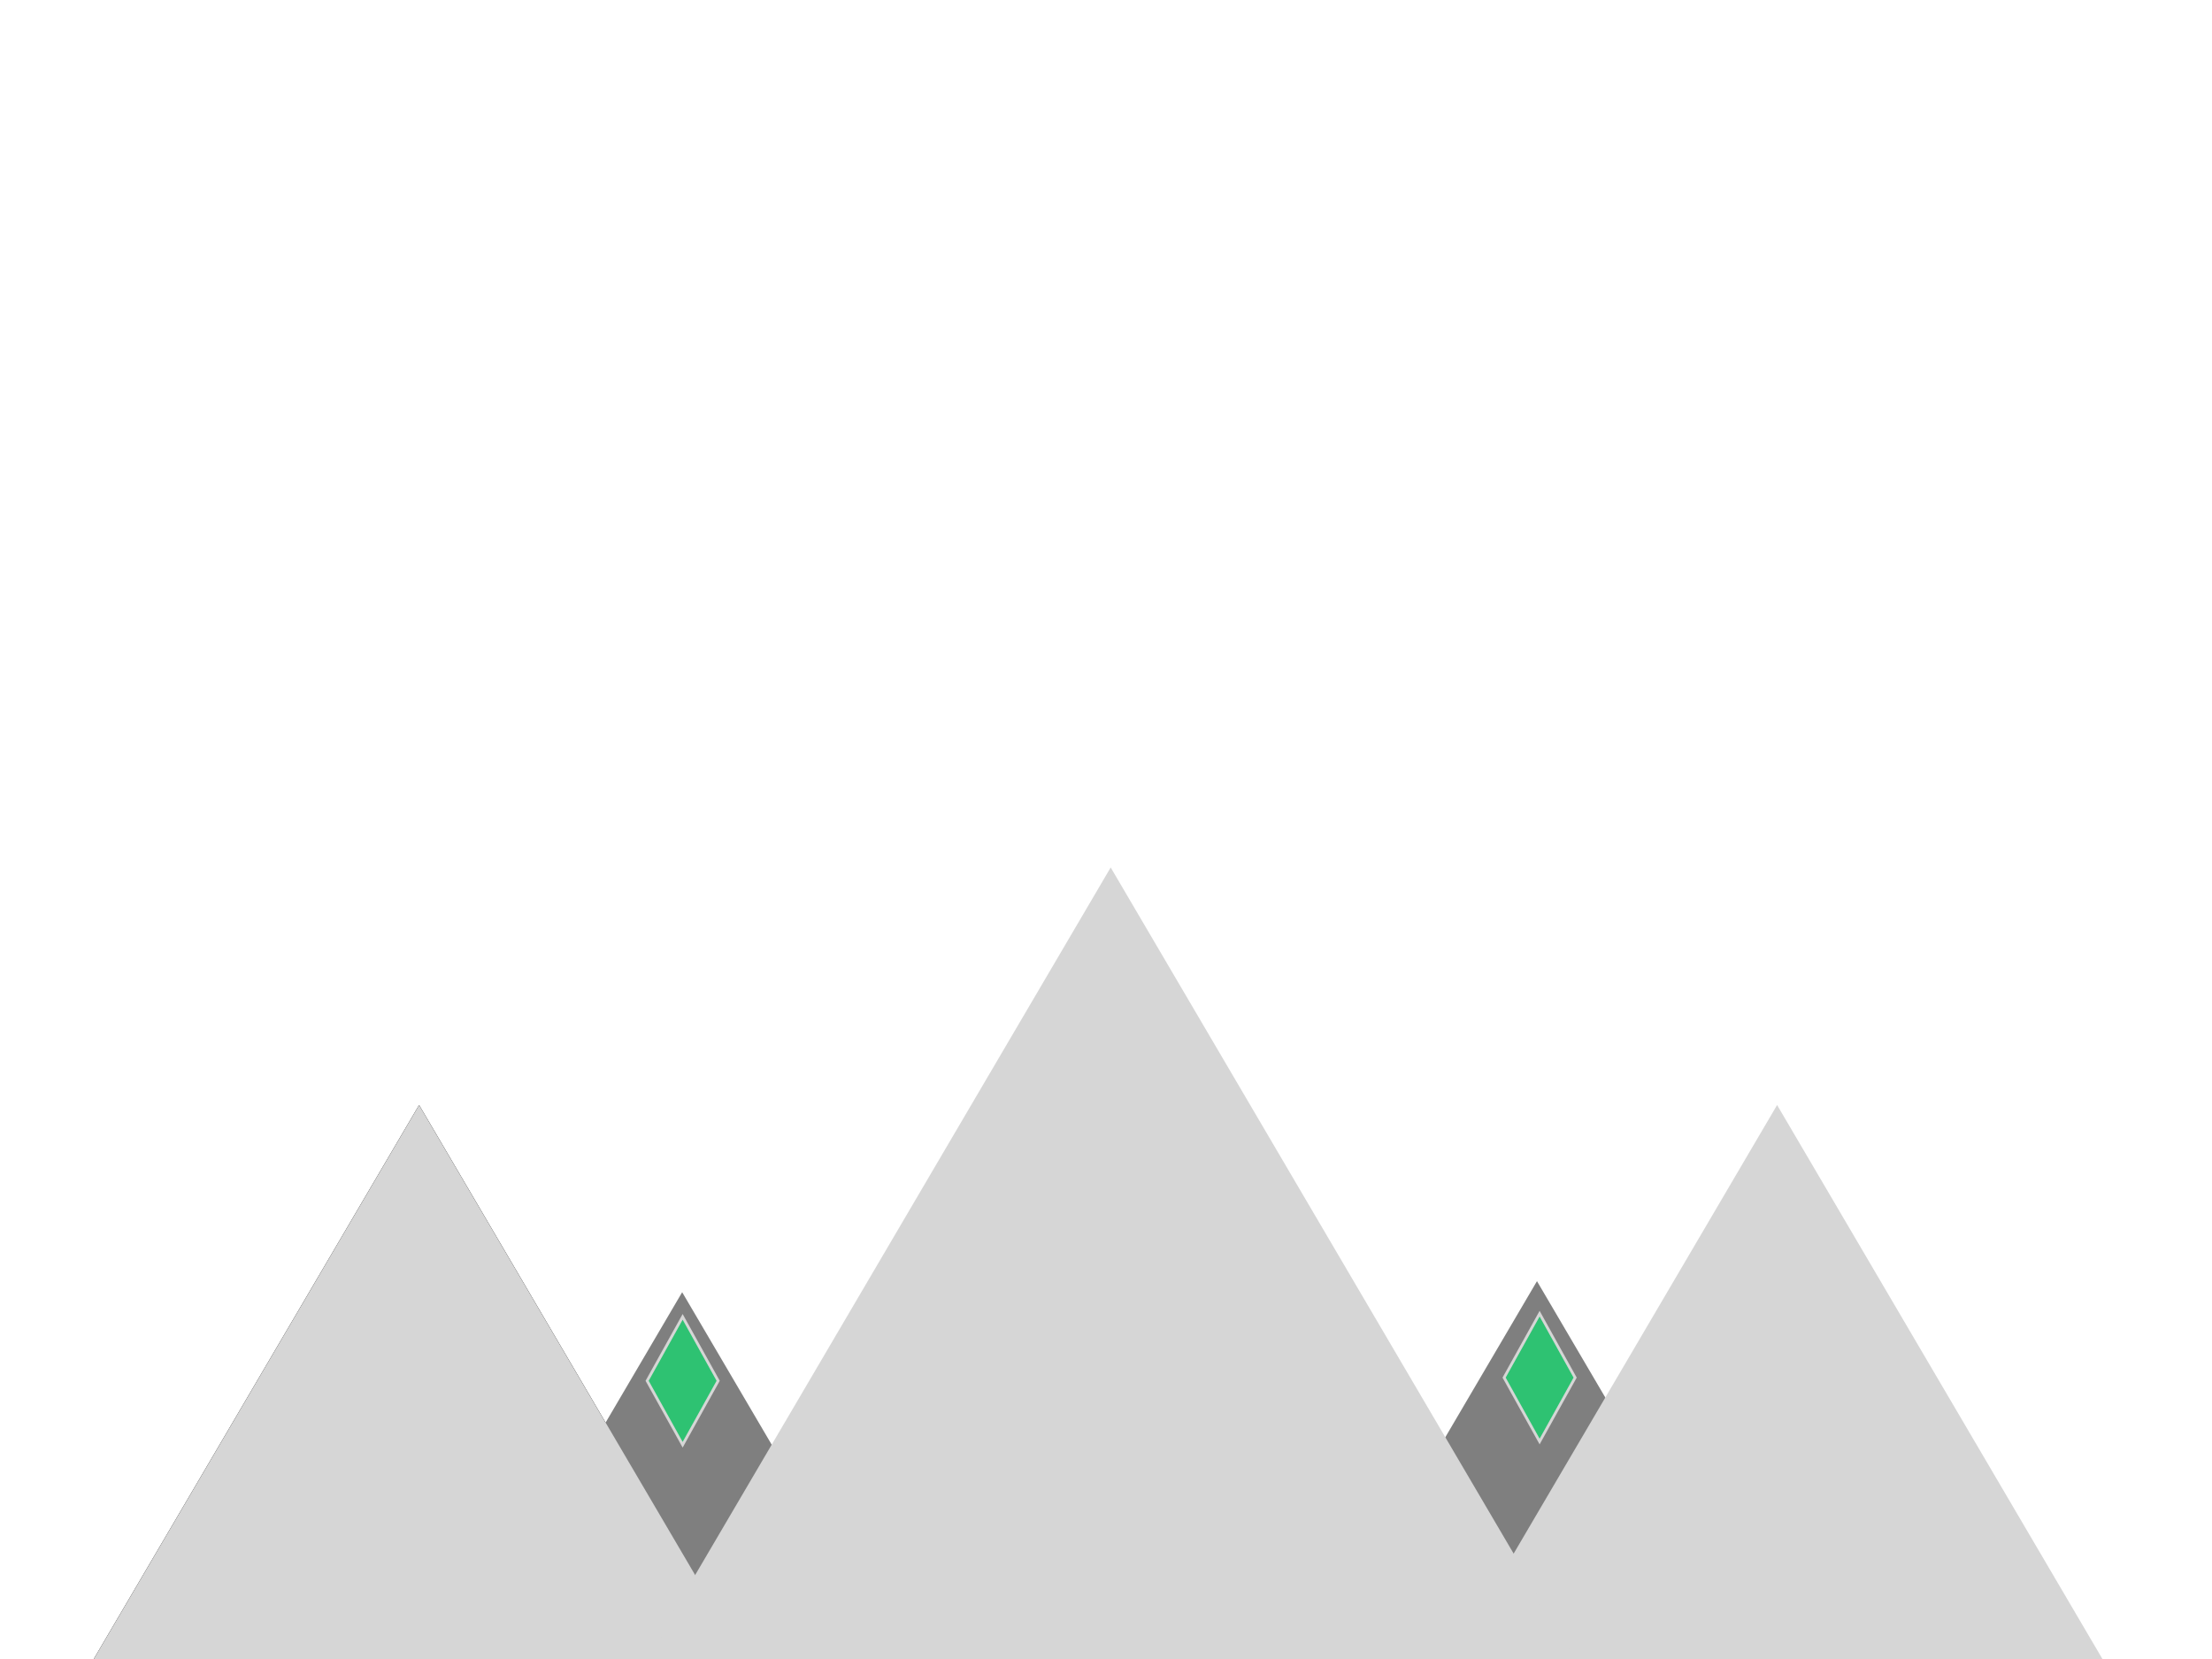
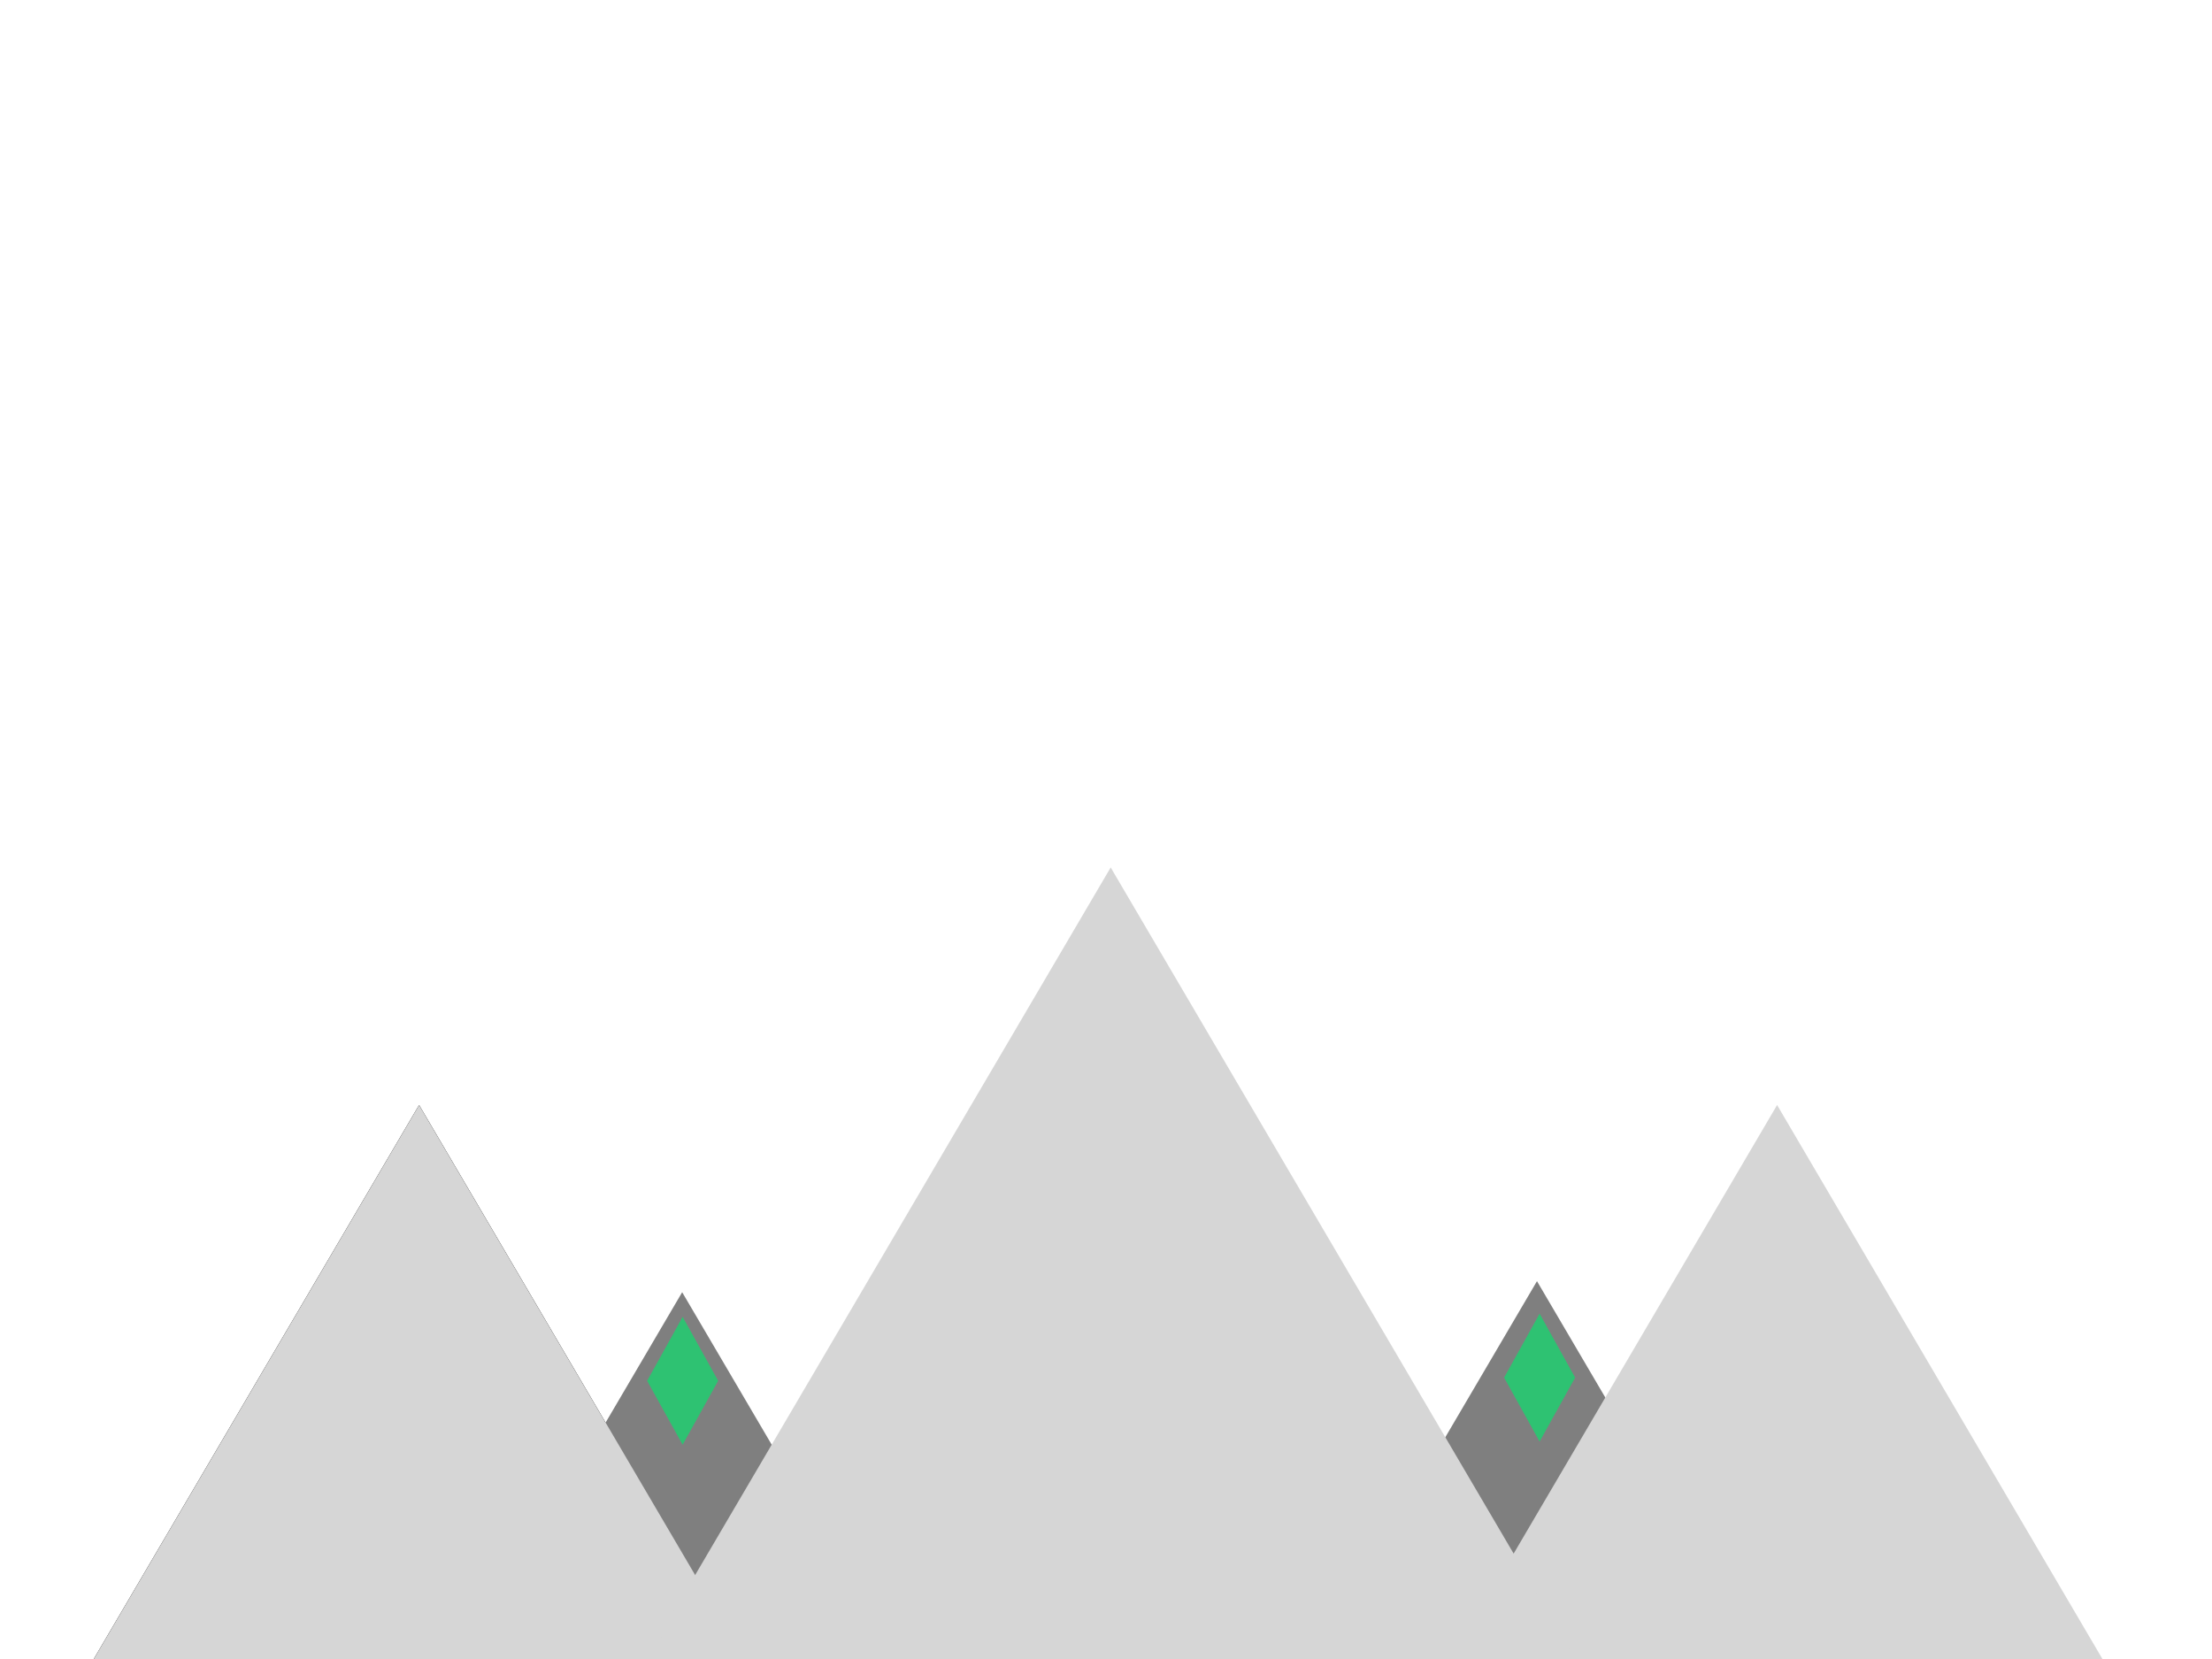
<svg xmlns="http://www.w3.org/2000/svg" width="800" height="600">
  <g id="Layer_1" stroke="null">
    <path stroke="#000" fill="#000000" d="m0.305,658.201l151.267,-257.572l151.267,257.572l-302.535,0z" id="svg_13" />
    <path stroke="null" fill="#7f7f7f" d="m134.629,658.201l112.086,-190.855l112.086,190.855l-224.171,0z" id="svg_18" />
    <path stroke="#d6d6d6" fill="#d6d6d6" d="m0.305,658.201l151.267,-257.572l151.267,257.572l-302.535,0z" id="svg_14" />
    <path stroke="null" fill="#7f7f7f" d="m443.781,654.201l112.086,-190.855l112.086,190.855l-224.171,0z" id="svg_19" />
    <path stroke="#d6d6d6" fill="#d6d6d6" d="m491.445,658.201l151.267,-257.572l151.267,257.572l-302.535,0z" id="svg_15" />
-     <path stroke="#d6d6d6" fill="#2ec272" d="m234.044,499.385l12.846,-23.124l12.846,23.124l-12.846,23.124l-12.846,-23.124z" id="svg_20" />
-     <path stroke="#d6d6d6" fill="#2ec272" d="m543.978,498.231l12.846,-23.124l12.846,23.124l-12.846,23.124l-12.846,-23.124z" id="svg_22" />
+     <path stroke="#null" fill="#2ec272" d="m234.044,499.385l12.846,-23.124l12.846,23.124l-12.846,23.124l-12.846,-23.124z" id="svg_20" />
+     <path stroke="#null" fill="#2ec272" d="m543.978,498.231l12.846,-23.124l12.846,23.124l-12.846,23.124l-12.846,-23.124z" id="svg_22" />
    <path stroke="#d6d6d6" fill="#d6d6d6" d="m188.94,676.987l212.755,-362.271l212.755,362.271l-425.51,0l0,0z" id="svg_16" />
  </g>
</svg>
